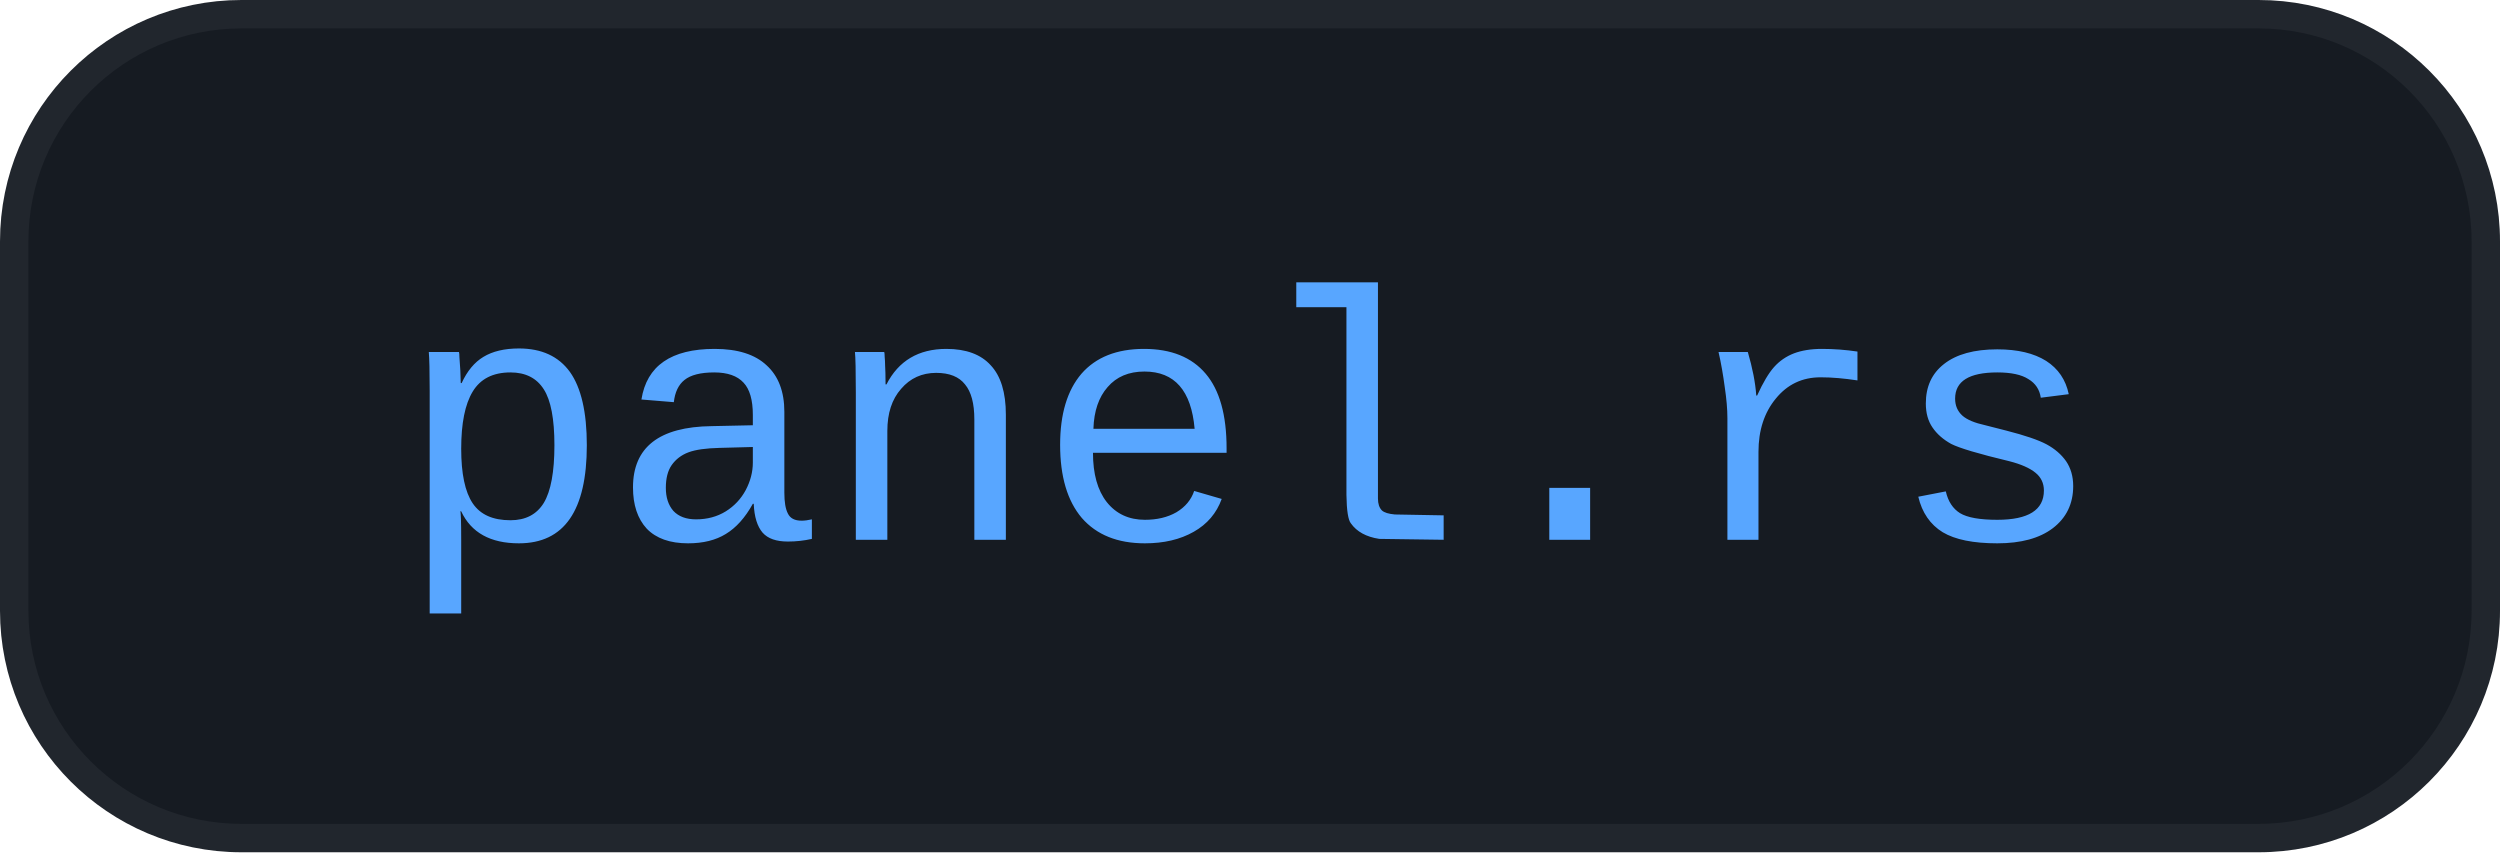
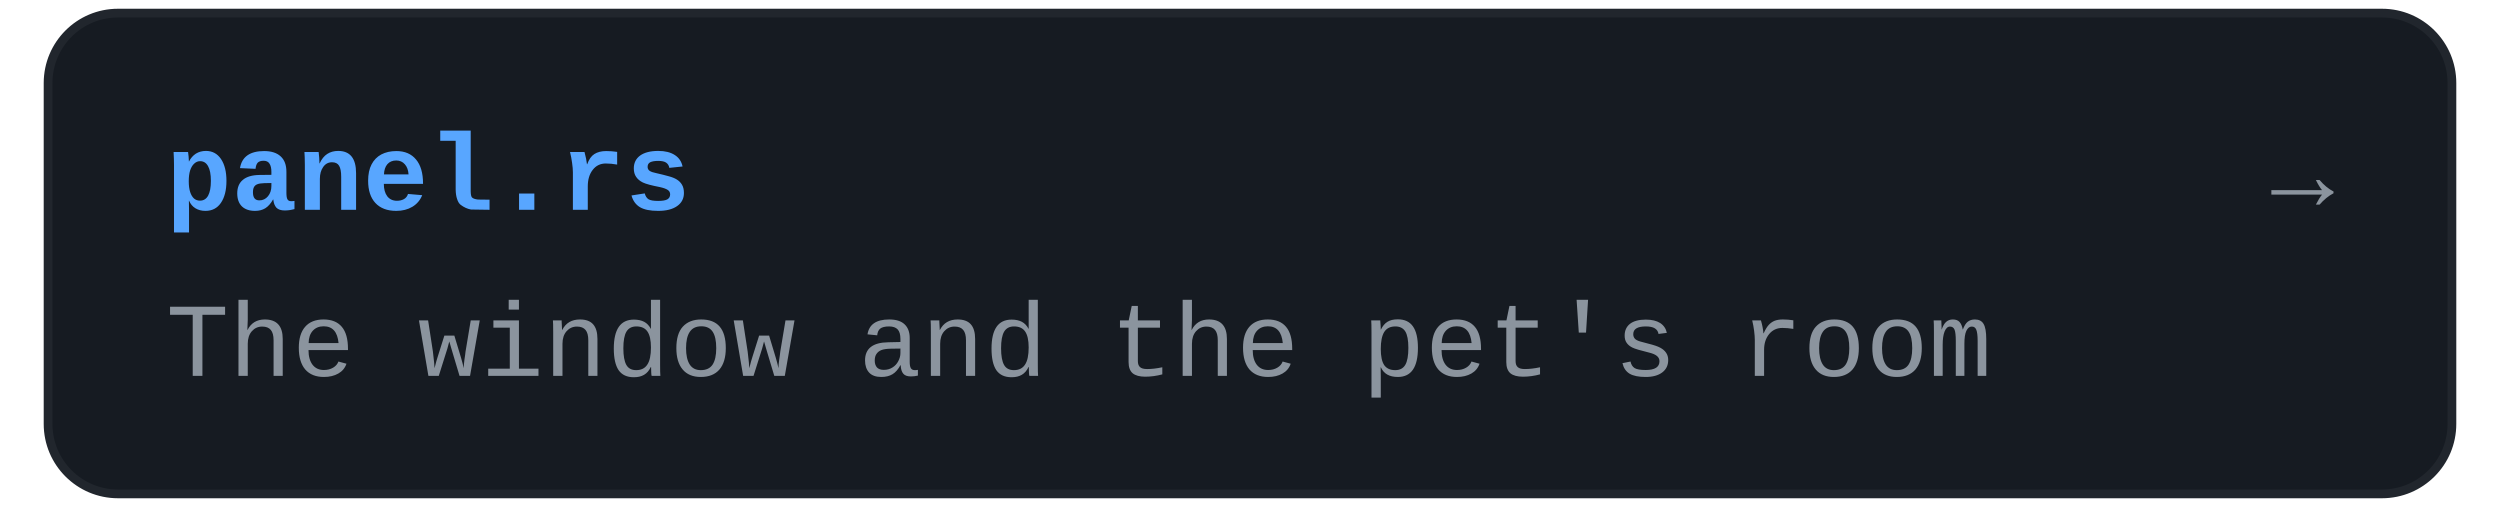
- <svg xmlns="http://www.w3.org/2000/svg" width="88" height="30" viewBox="0 0 88 30" role="img" aria-label="panel.rs">
+ <svg xmlns="http://www.w3.org/2000/svg" width="286" height="58" viewBox="0 0 286 58" role="img" aria-label="panel.rs: The window and the pet's room">
  <style>text { font-family: ui-monospace,SFMono-Regular,'SF Mono',Menlo,Consolas,'Liberation Mono',monospace; }</style>
-   <rect x="0.5" y="0.5" width="87" height="29" rx="8" fill="#161B22" stroke="#21262D" />
-   <text x="14" y="19.0" font-size="12.5" fill="#58A6FF" xml:space="preserve">panel.rs</text>
+   <rect x="5.5" y="1.5" width="275" height="55" rx="8" fill="#161B22" stroke="#21262D" />
+   <text x="19" y="24" font-size="12.5" font-weight="600" fill="#58A6FF" xml:space="preserve">panel.rs</text>
+   <text x="267" y="24" font-size="12" fill="#8B949E" text-anchor="end">→</text>
+   <text x="19" y="43" font-size="12" fill="#8B949E" xml:space="preserve">The window and the pet's room</text>
</svg>
